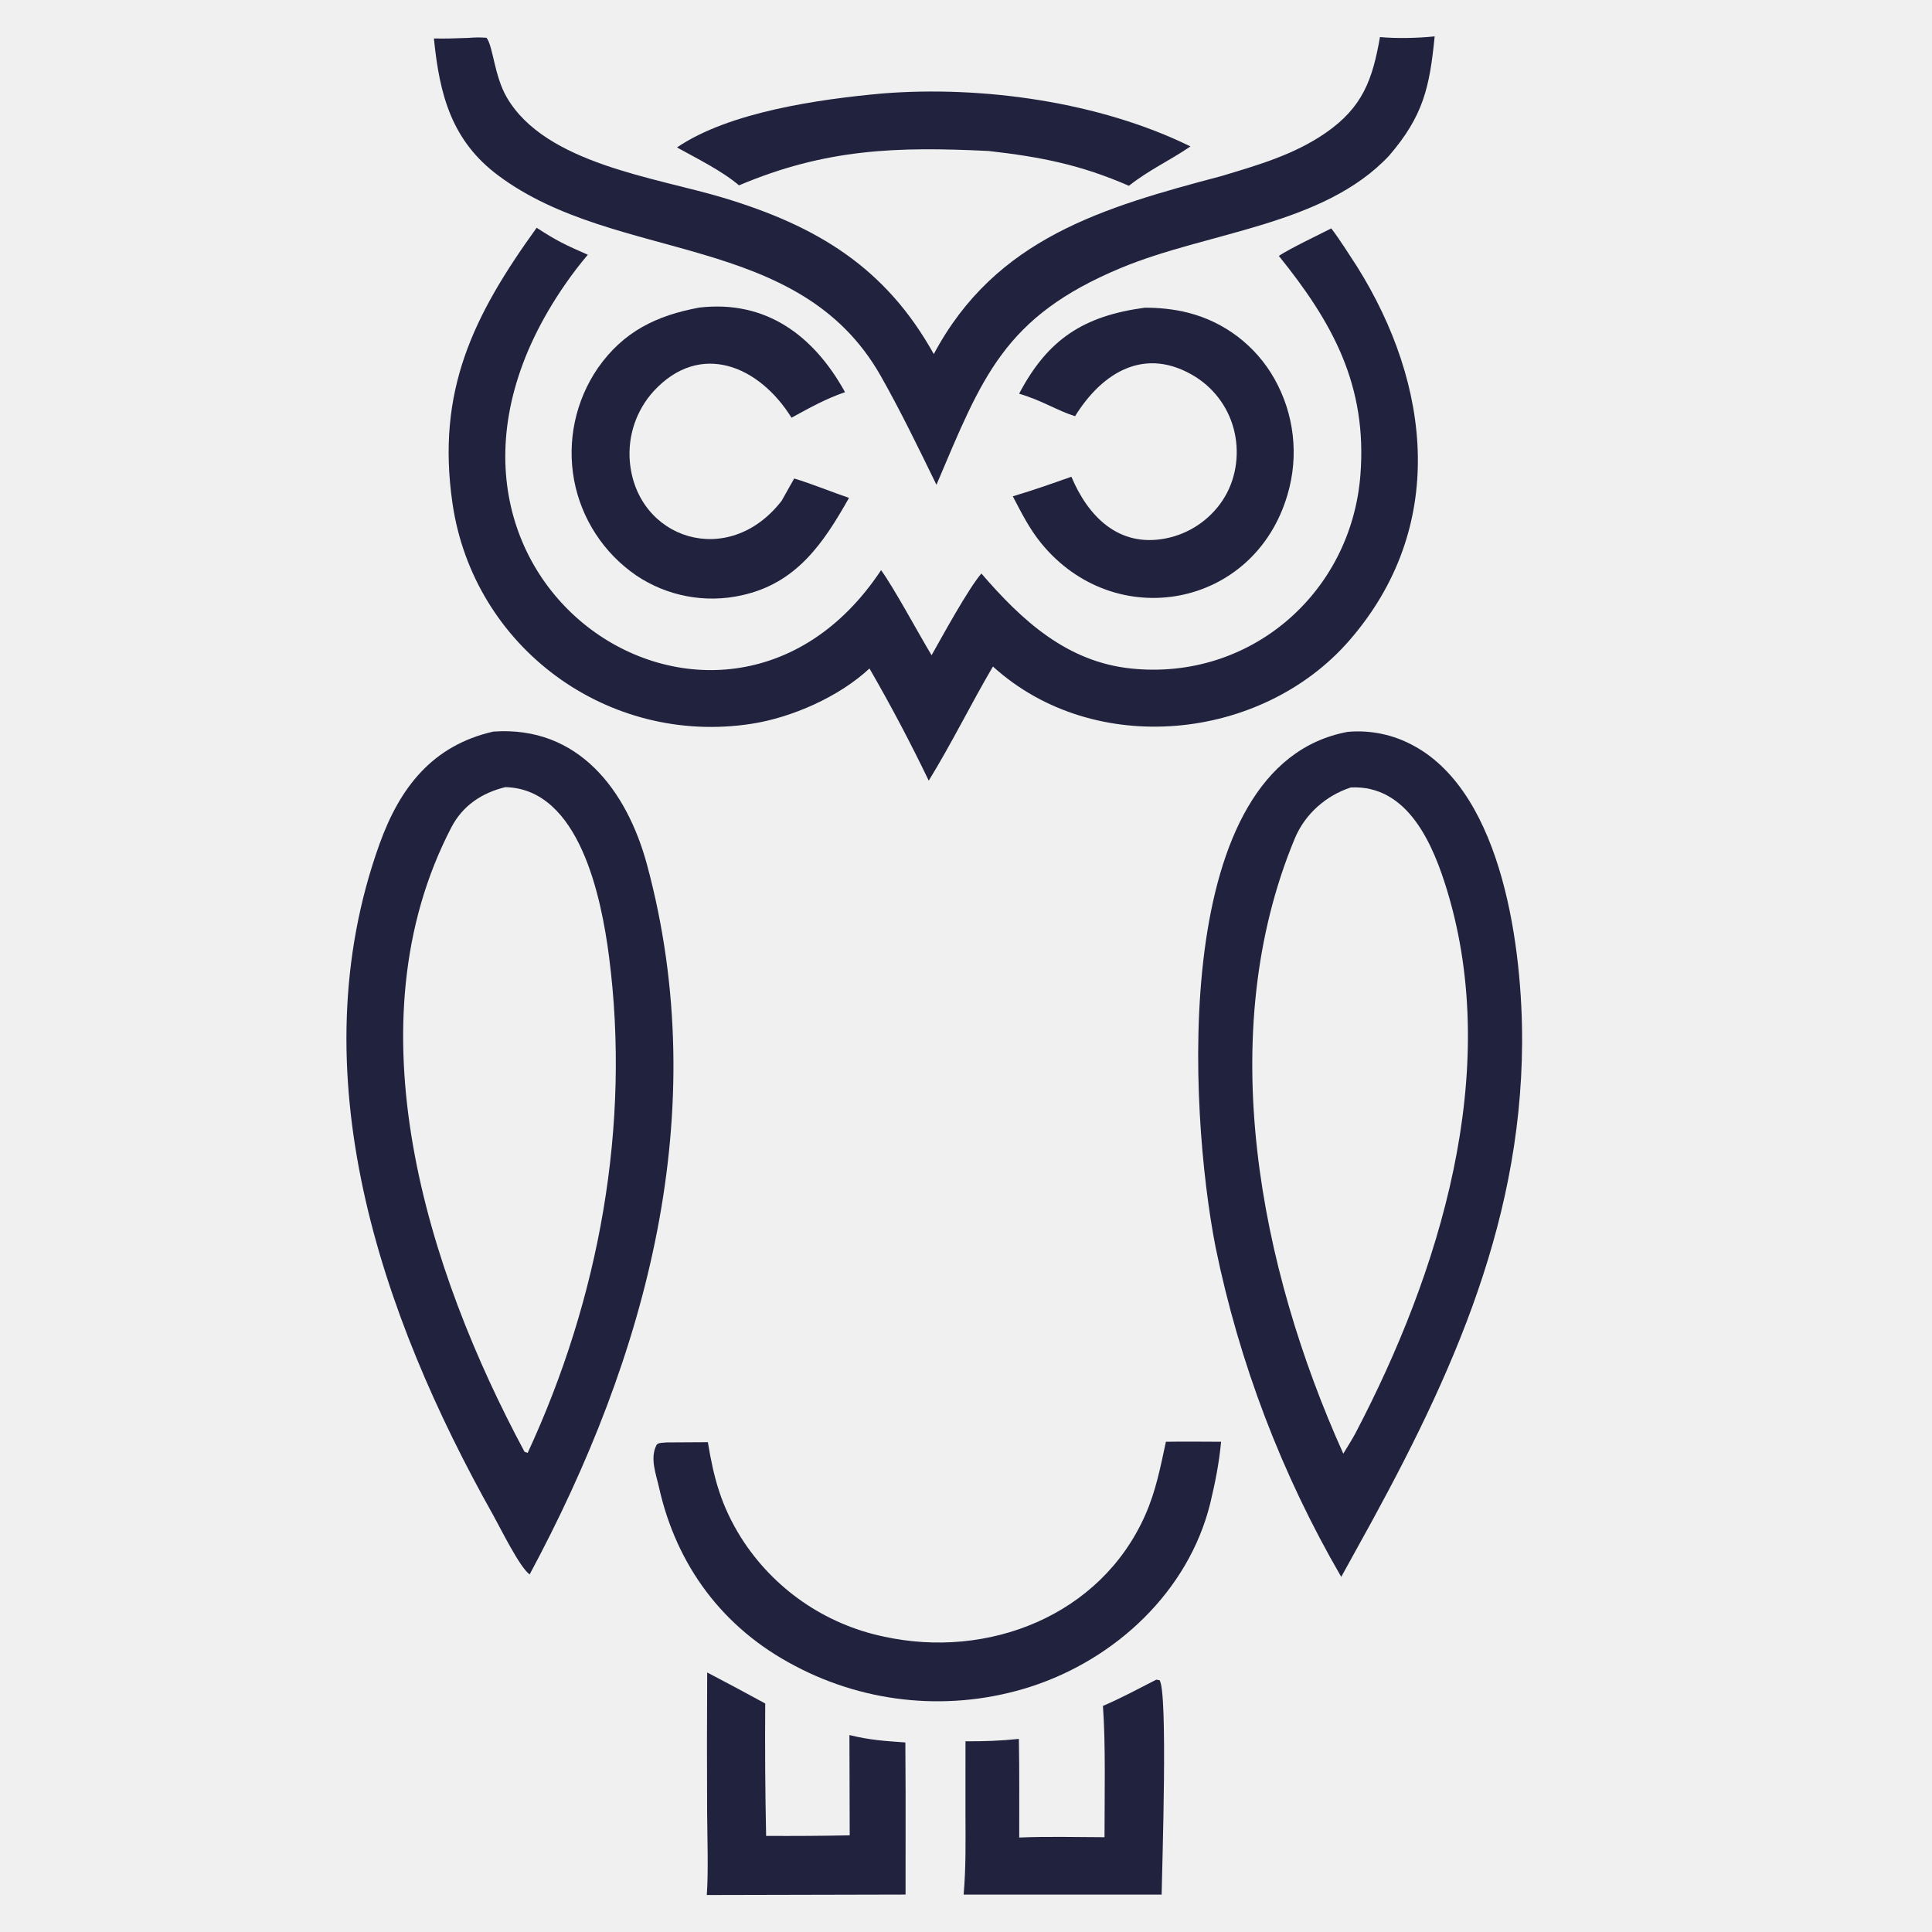
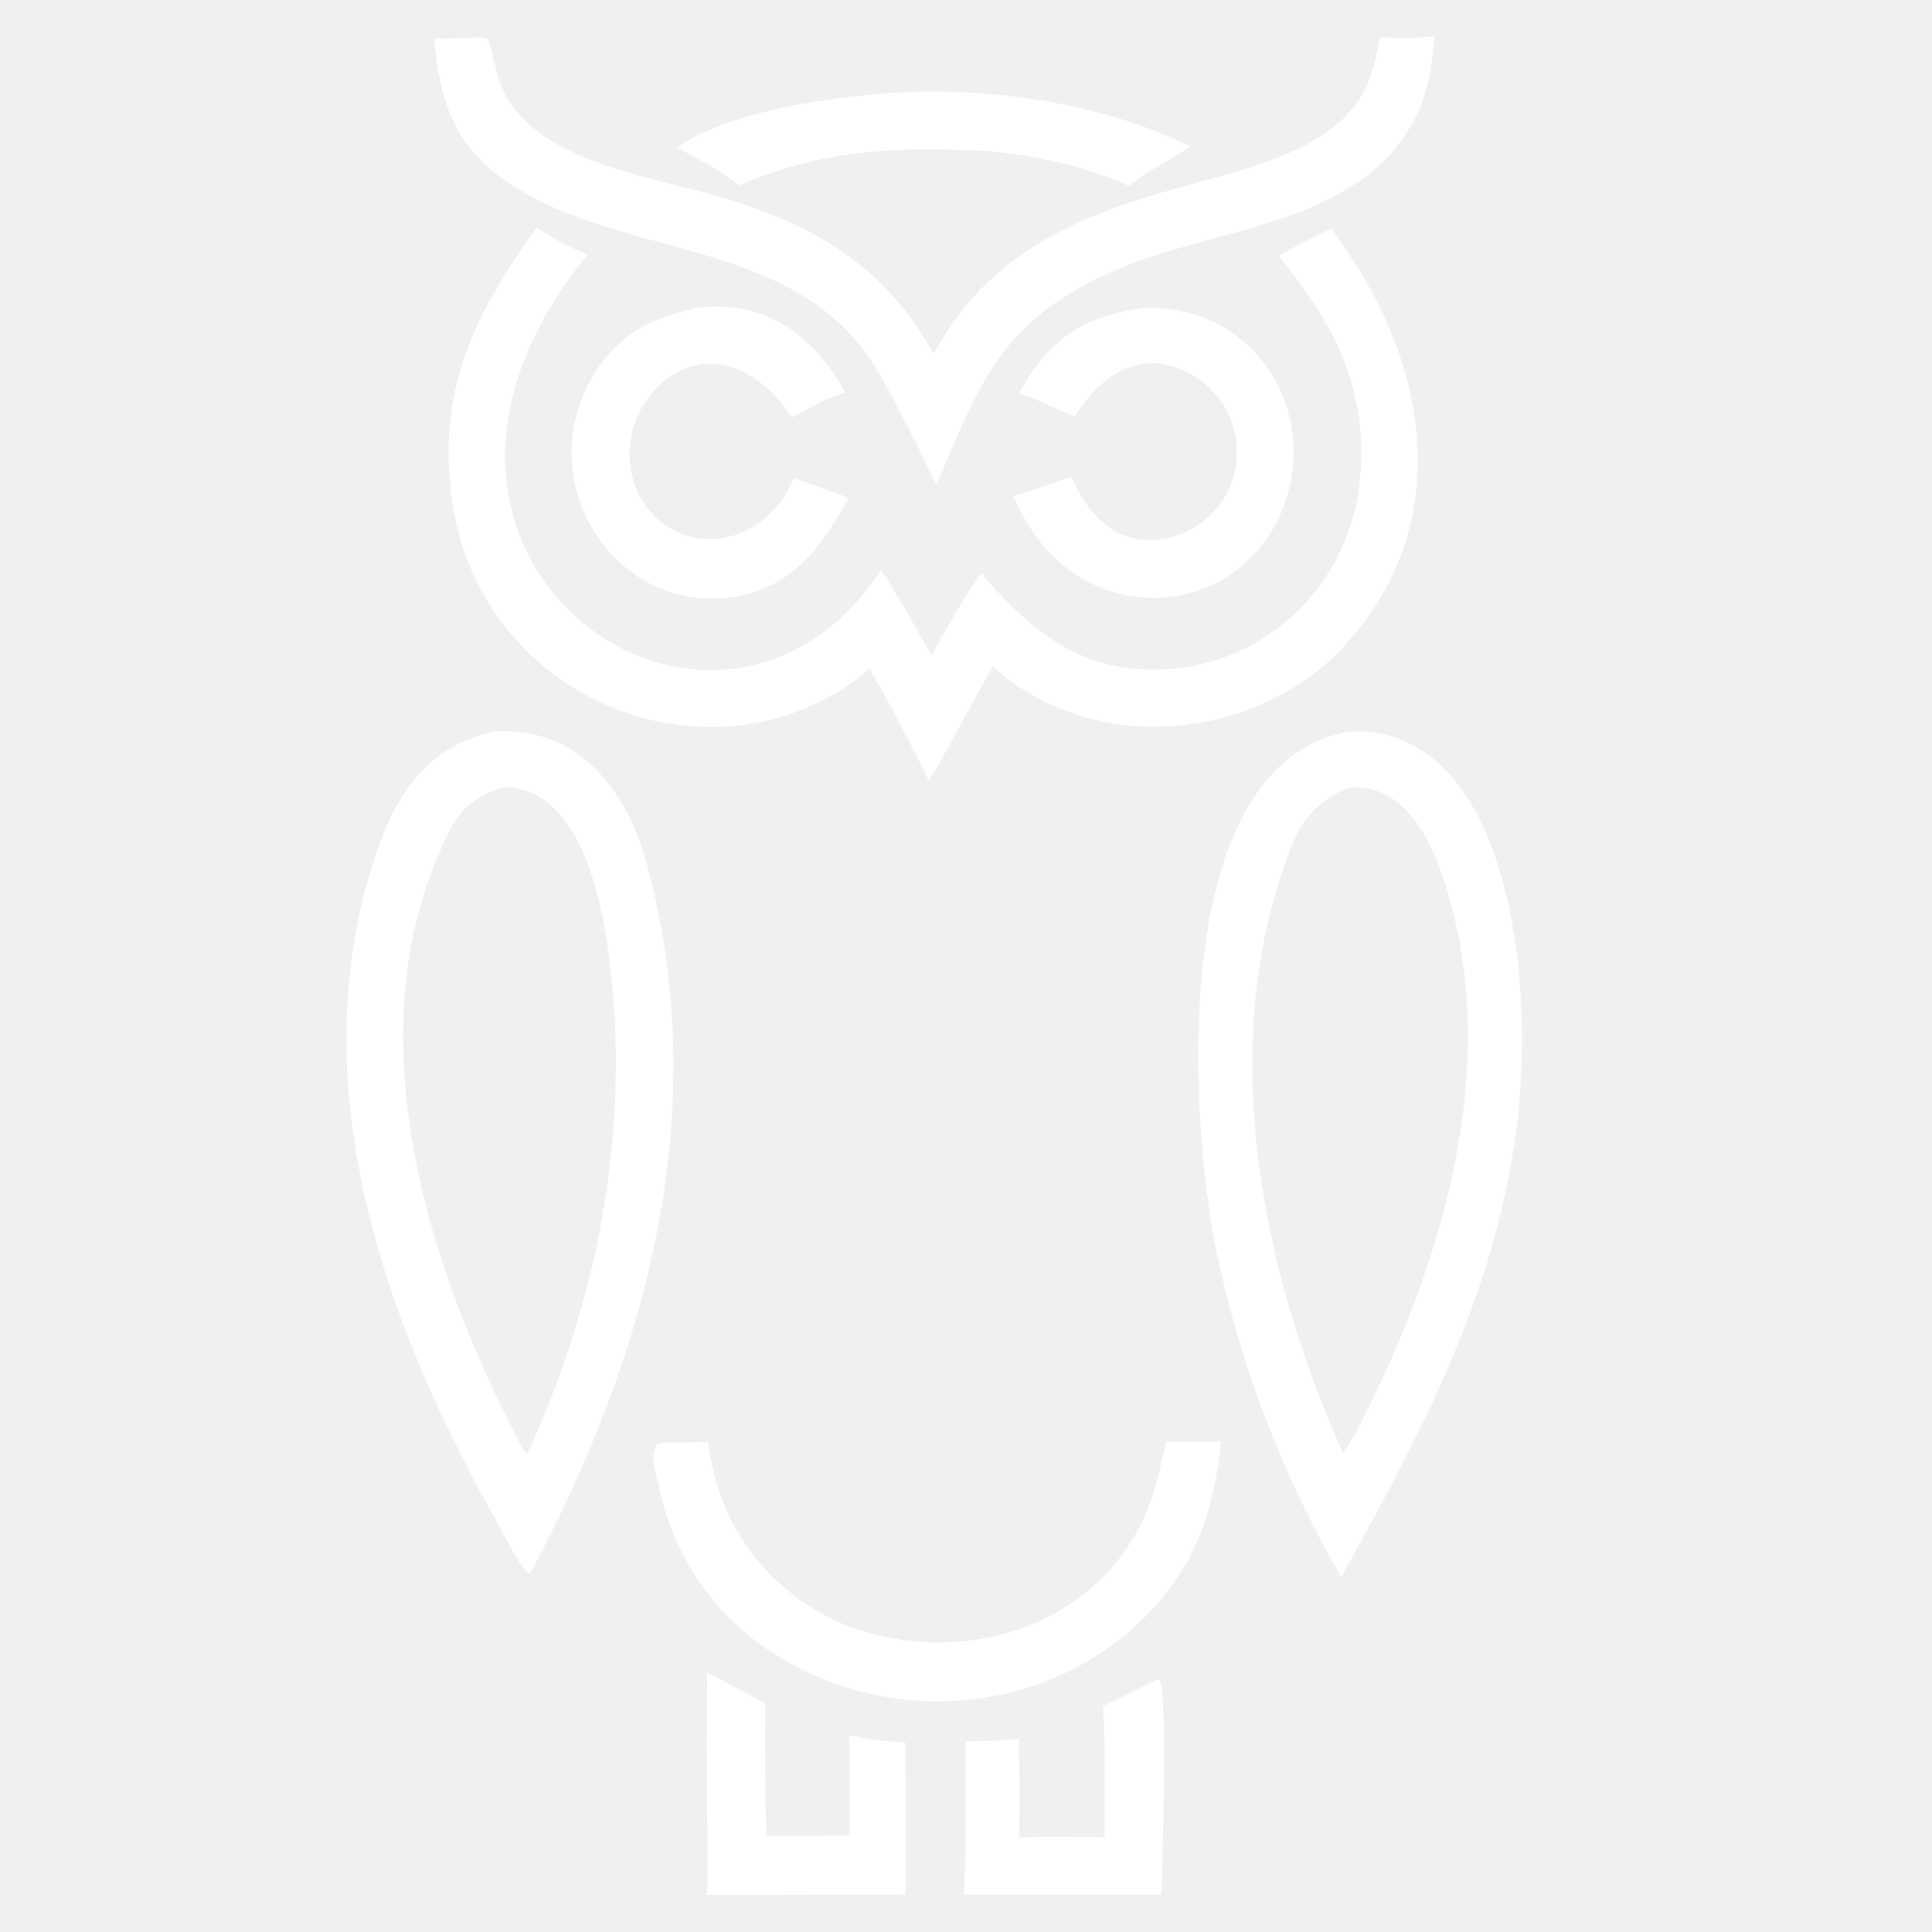
<svg xmlns="http://www.w3.org/2000/svg" width="71020" height="71020" viewBox="21000 21000 30000 30000">
-   <path fill="#21223E" transform="scale(69.3555 69.3555)" d="M413.239 466.582C432.285 465.232 443.16 479.756 447.656 496.42C462.573 551.705 447.581 606.492 421.372 655.283C419.161 653.754 414.786 644.826 413.251 642.092C387.942 597.021 369.388 542.848 387.757 491.76C392.334 479.028 399.646 469.679 413.239 466.582ZM420.227 627.833L420.923 628.081C436.917 593.584 444.048 554.722 439.135 516.9C437.449 503.92 432.585 479.387 415.928 479.021C410.699 480.288 406.388 483.143 403.861 487.994C380.837 532.188 398.514 587.365 420.227 627.833Z" />
-   <path fill="#21223E" transform="scale(69.3555 69.3555)" d="M604.523 466.643C609.664 466.186 614.824 467.276 619.341 469.773C639.463 480.69 643.662 515.819 643.571 536.167C643.381 578.381 626.347 614 606.272 650.038L603.076 655.833C589.756 632.901 580.251 607.957 574.933 581.977C568.958 551.402 564.472 474.078 604.523 466.643ZM603.536 628.249C604.378 626.845 605.497 625.1 606.249 623.691C625.114 587.687 639.046 542.88 626.861 502.411C623.755 492.093 618.118 478.471 605.234 479.09C599.66 480.886 594.948 485.064 592.688 490.488C574.424 534.32 584.838 586.695 603.536 628.249Z" />
-   <path fill="#21223E" transform="scale(69.3555 69.3555)" d="M589.101 360.074C591.869 358.292 597.719 355.519 600.847 353.924C602.794 356.48 604.808 359.714 606.597 362.44C623.252 389.004 626.849 420.901 604.912 446.158C585.302 468.737 547.778 472.61 525.096 452.012C520.101 460.517 516.039 468.896 510.723 477.568C506.619 469.032 502.192 460.655 497.452 452.455C490.683 458.77 480.102 463.442 471.02 464.843C438.832 469.809 408.761 447.734 404.085 415.423C400.449 390.299 408.751 373.454 422.938 353.781C427.504 356.758 429.417 357.64 434.396 359.821C432.652 361.878 431.008 364.018 429.469 366.233C384.113 431.377 464.177 484.652 500.054 430.435C503.067 434.628 508.314 444.435 511.362 449.491C513.805 445.157 519.531 434.661 522.508 431.188C531.663 441.817 541.7 450.955 555.987 452.456C582.667 455.26 605.292 435.608 607.367 409.154C608.946 389.019 601.068 374.903 589.101 360.074Z" />
-   <path fill="#21223E" transform="scale(69.3555 69.3555)" d="M611.748 311.086C615.282 311.435 620.461 311.318 623.994 310.931C622.865 322.387 621.431 328.761 613.782 337.655C599.064 353.343 573.268 354.631 553.684 362.806C527.511 373.731 522.7 387.22 512.449 411.324C508.387 402.997 504.443 394.844 499.983 386.966C481.597 354.493 440.861 361.866 414.338 342.076C403.944 334.321 401.197 324.115 399.935 311.401C402.592 311.456 404.973 311.373 407.615 311.273C409.374 311.15 409.957 311.135 411.709 311.244C413.195 313.068 413.414 319.757 416.295 324.664C425.011 339.507 449.563 342.493 464.784 347.084C485.788 353.418 501.09 362.707 511.855 382.067C525.713 356.031 549.949 349.191 576.3 342.19C584.408 339.754 592.432 337.458 599.49 332.61C607.901 326.833 610.086 320.575 611.748 311.086Z" />
-   <path fill="#21223E" transform="scale(69.3555 69.3555)" d="M563.824 625.583C567.9 625.51 572.095 625.572 576.181 625.581C575.7 630.533 574.89 634.561 573.746 639.379C568.867 659.115 552.515 674.298 533.521 680.425C516.021 686.044 496.993 684.358 480.754 675.749C464.612 667.329 454.224 653.259 450.322 635.751C449.665 632.802 448.253 629.275 449.767 626.329C450.086 625.71 451.388 625.817 452.116 625.731L461.269 625.679C462.617 633.835 464.251 639.905 468.693 647.03C475.907 658.435 487.432 666.433 500.64 669.199C523.924 674.318 549.174 664.592 559.181 642.026C561.579 636.617 562.582 631.321 563.824 625.583Z" />
-   <path fill="#21223E" transform="scale(69.3555 69.3555)" d="M558.994 371.69C562.041 371.637 565.778 372.021 568.734 372.79C576.941 374.85 583.942 380.19 588.097 387.561C592.558 395.441 593.629 404.795 591.064 413.48C583.663 438.944 552.427 444.687 535.884 424.39C533.227 421.13 531.497 417.625 529.543 413.907C534.092 412.551 538.201 411.108 542.66 409.524C546.428 418.466 553.254 425.38 563.745 423.341C568.978 422.322 573.582 419.243 576.524 414.797C579.432 410.408 580.325 404.848 579.224 399.727C578.11 394.525 574.943 389.993 570.442 387.157C559.299 380.236 549.665 385.993 543.482 395.971C539.494 394.729 536.11 392.444 530.957 390.936C537.394 378.699 545.425 373.542 558.994 371.69Z" />
-   <path fill="#21223E" transform="scale(69.3555 69.3555)" d="M459.342 371.652C474.337 369.907 485.035 377.997 491.979 390.588C487.508 392.133 484.121 394.072 479.999 396.309C472.774 384.686 459.558 379.056 449.128 390.372C445.257 394.638 443.326 400.318 443.794 406.06C445.263 423.484 465.866 430.32 477.793 414.904L480.595 409.919C484.23 410.991 489.05 412.959 492.872 414.258C487.108 424.476 481.084 433.406 468.809 436.079C460.671 437.886 452.148 436.274 445.232 431.621C437.957 426.634 432.957 418.967 431.326 410.299C429.702 401.542 431.623 392.498 436.665 385.156C442.394 376.977 449.823 373.411 459.342 371.652Z" />
-   <path fill="#21223E" transform="scale(69.3555 69.3555)" d="M500.362 323.713C522.82 321.922 549.098 325.617 569.321 335.574C564.502 338.856 560.246 340.693 555.534 344.383C544.754 339.687 535.807 337.91 524.125 336.591C503.495 335.586 487.693 336.076 468.244 344.284C464.403 341.022 458.855 338.295 454.356 335.796C466.119 327.801 486.414 324.975 500.362 323.713Z" />
-   <path fill="#21223E" transform="scale(69.3555 69.3555)" d="M461.12 677.236C465.473 679.51 469.805 681.826 474.114 684.184C474.041 694.065 474.107 703.946 474.314 713.825C480.552 713.863 486.79 713.822 493.027 713.702L492.966 691.248C497.678 692.397 500.699 692.551 505.487 692.907L505.54 704.25L505.535 726.96L461.028 727.062C461.422 722.132 461.13 713.468 461.103 708.397C461.054 698.01 461.06 687.623 461.12 677.236Z" />
-   <path fill="#21223E" transform="scale(69.3555 69.3555)" d="M561.667 678.847L562.389 678.959C564.298 681.381 562.973 720.437 562.866 726.963L518.537 726.963C519.07 720.791 518.963 714.934 518.944 708.75L518.949 692.644C523.25 692.659 526.65 692.548 530.902 692.109C531.044 699.393 530.969 706.889 530.982 714.19C536.945 713.927 544.031 714.098 550.076 714.118C550.077 705.332 550.356 693.282 549.722 684.726C553.683 683.035 557.807 680.82 561.667 678.847Z" />
+   <path fill="#ffffff" transform="scale(69.3555 69.3555)" d="M413.239 466.582C432.285 465.232 443.16 479.756 447.656 496.42C462.573 551.705 447.581 606.492 421.372 655.283C419.161 653.754 414.786 644.826 413.251 642.092C387.942 597.021 369.388 542.848 387.757 491.76C392.334 479.028 399.646 469.679 413.239 466.582ZM420.227 627.833L420.923 628.081C436.917 593.584 444.048 554.722 439.135 516.9C437.449 503.92 432.585 479.387 415.928 479.021C410.699 480.288 406.388 483.143 403.861 487.994C380.837 532.188 398.514 587.365 420.227 627.833Z" />
+   <path fill="#ffffff" transform="scale(69.3555 69.3555)" d="M604.523 466.643C609.664 466.186 614.824 467.276 619.341 469.773C639.463 480.69 643.662 515.819 643.571 536.167C643.381 578.381 626.347 614 606.272 650.038L603.076 655.833C589.756 632.901 580.251 607.957 574.933 581.977C568.958 551.402 564.472 474.078 604.523 466.643ZM603.536 628.249C604.378 626.845 605.497 625.1 606.249 623.691C625.114 587.687 639.046 542.88 626.861 502.411C623.755 492.093 618.118 478.471 605.234 479.09C599.66 480.886 594.948 485.064 592.688 490.488C574.424 534.32 584.838 586.695 603.536 628.249Z" />
+   <path fill="#ffffff" transform="scale(69.3555 69.3555)" d="M589.101 360.074C591.869 358.292 597.719 355.519 600.847 353.924C602.794 356.48 604.808 359.714 606.597 362.44C623.252 389.004 626.849 420.901 604.912 446.158C585.302 468.737 547.778 472.61 525.096 452.012C520.101 460.517 516.039 468.896 510.723 477.568C506.619 469.032 502.192 460.655 497.452 452.455C490.683 458.77 480.102 463.442 471.02 464.843C438.832 469.809 408.761 447.734 404.085 415.423C400.449 390.299 408.751 373.454 422.938 353.781C427.504 356.758 429.417 357.64 434.396 359.821C432.652 361.878 431.008 364.018 429.469 366.233C384.113 431.377 464.177 484.652 500.054 430.435C503.067 434.628 508.314 444.435 511.362 449.491C513.805 445.157 519.531 434.661 522.508 431.188C531.663 441.817 541.7 450.955 555.987 452.456C582.667 455.26 605.292 435.608 607.367 409.154C608.946 389.019 601.068 374.903 589.101 360.074Z" />
+   <path fill="#ffffff" transform="scale(69.3555 69.3555)" d="M611.748 311.086C615.282 311.435 620.461 311.318 623.994 310.931C622.865 322.387 621.431 328.761 613.782 337.655C599.064 353.343 573.268 354.631 553.684 362.806C527.511 373.731 522.7 387.22 512.449 411.324C508.387 402.997 504.443 394.844 499.983 386.966C481.597 354.493 440.861 361.866 414.338 342.076C403.944 334.321 401.197 324.115 399.935 311.401C402.592 311.456 404.973 311.373 407.615 311.273C409.374 311.15 409.957 311.135 411.709 311.244C413.195 313.068 413.414 319.757 416.295 324.664C425.011 339.507 449.563 342.493 464.784 347.084C485.788 353.418 501.09 362.707 511.855 382.067C525.713 356.031 549.949 349.191 576.3 342.19C584.408 339.754 592.432 337.458 599.49 332.61C607.901 326.833 610.086 320.575 611.748 311.086Z" />
+   <path fill="#ffffff" transform="scale(69.3555 69.3555)" d="M563.824 625.583C567.9 625.51 572.095 625.572 576.181 625.581C575.7 630.533 574.89 634.561 573.746 639.379C568.867 659.115 552.515 674.298 533.521 680.425C516.021 686.044 496.993 684.358 480.754 675.749C464.612 667.329 454.224 653.259 450.322 635.751C449.665 632.802 448.253 629.275 449.767 626.329C450.086 625.71 451.388 625.817 452.116 625.731L461.269 625.679C462.617 633.835 464.251 639.905 468.693 647.03C475.907 658.435 487.432 666.433 500.64 669.199C523.924 674.318 549.174 664.592 559.181 642.026C561.579 636.617 562.582 631.321 563.824 625.583Z" />
+   <path fill="#ffffff" transform="scale(69.3555 69.3555)" d="M558.994 371.69C562.041 371.637 565.778 372.021 568.734 372.79C576.941 374.85 583.942 380.19 588.097 387.561C592.558 395.441 593.629 404.795 591.064 413.48C583.663 438.944 552.427 444.687 535.884 424.39C533.227 421.13 531.497 417.625 529.543 413.907C534.092 412.551 538.201 411.108 542.66 409.524C546.428 418.466 553.254 425.38 563.745 423.341C568.978 422.322 573.582 419.243 576.524 414.797C579.432 410.408 580.325 404.848 579.224 399.727C578.11 394.525 574.943 389.993 570.442 387.157C559.299 380.236 549.665 385.993 543.482 395.971C539.494 394.729 536.11 392.444 530.957 390.936C537.394 378.699 545.425 373.542 558.994 371.69Z" />
+   <path fill="#ffffff" transform="scale(69.3555 69.3555)" d="M459.342 371.652C474.337 369.907 485.035 377.997 491.979 390.588C487.508 392.133 484.121 394.072 479.999 396.309C472.774 384.686 459.558 379.056 449.128 390.372C445.257 394.638 443.326 400.318 443.794 406.06C445.263 423.484 465.866 430.32 477.793 414.904L480.595 409.919C484.23 410.991 489.05 412.959 492.872 414.258C487.108 424.476 481.084 433.406 468.809 436.079C460.671 437.886 452.148 436.274 445.232 431.621C437.957 426.634 432.957 418.967 431.326 410.299C429.702 401.542 431.623 392.498 436.665 385.156C442.394 376.977 449.823 373.411 459.342 371.652Z" />
+   <path fill="#ffffff" transform="scale(69.3555 69.3555)" d="M500.362 323.713C522.82 321.922 549.098 325.617 569.321 335.574C564.502 338.856 560.246 340.693 555.534 344.383C544.754 339.687 535.807 337.91 524.125 336.591C503.495 335.586 487.693 336.076 468.244 344.284C464.403 341.022 458.855 338.295 454.356 335.796C466.119 327.801 486.414 324.975 500.362 323.713Z" />
+   <path fill="#ffffff" transform="scale(69.3555 69.3555)" d="M461.12 677.236C465.473 679.51 469.805 681.826 474.114 684.184C474.041 694.065 474.107 703.946 474.314 713.825C480.552 713.863 486.79 713.822 493.027 713.702L492.966 691.248C497.678 692.397 500.699 692.551 505.487 692.907L505.54 704.25L505.535 726.96L461.028 727.062C461.422 722.132 461.13 713.468 461.103 708.397C461.054 698.01 461.06 687.623 461.12 677.236Z" />
+   <path fill="#ffffff" transform="scale(69.3555 69.3555)" d="M561.667 678.847L562.389 678.959C564.298 681.381 562.973 720.437 562.866 726.963L518.537 726.963C519.07 720.791 518.963 714.934 518.944 708.75L518.949 692.644C523.25 692.659 526.65 692.548 530.902 692.109C531.044 699.393 530.969 706.889 530.982 714.19C536.945 713.927 544.031 714.098 550.076 714.118C550.077 705.332 550.356 693.282 549.722 684.726C553.683 683.035 557.807 680.82 561.667 678.847Z" />
</svg>
